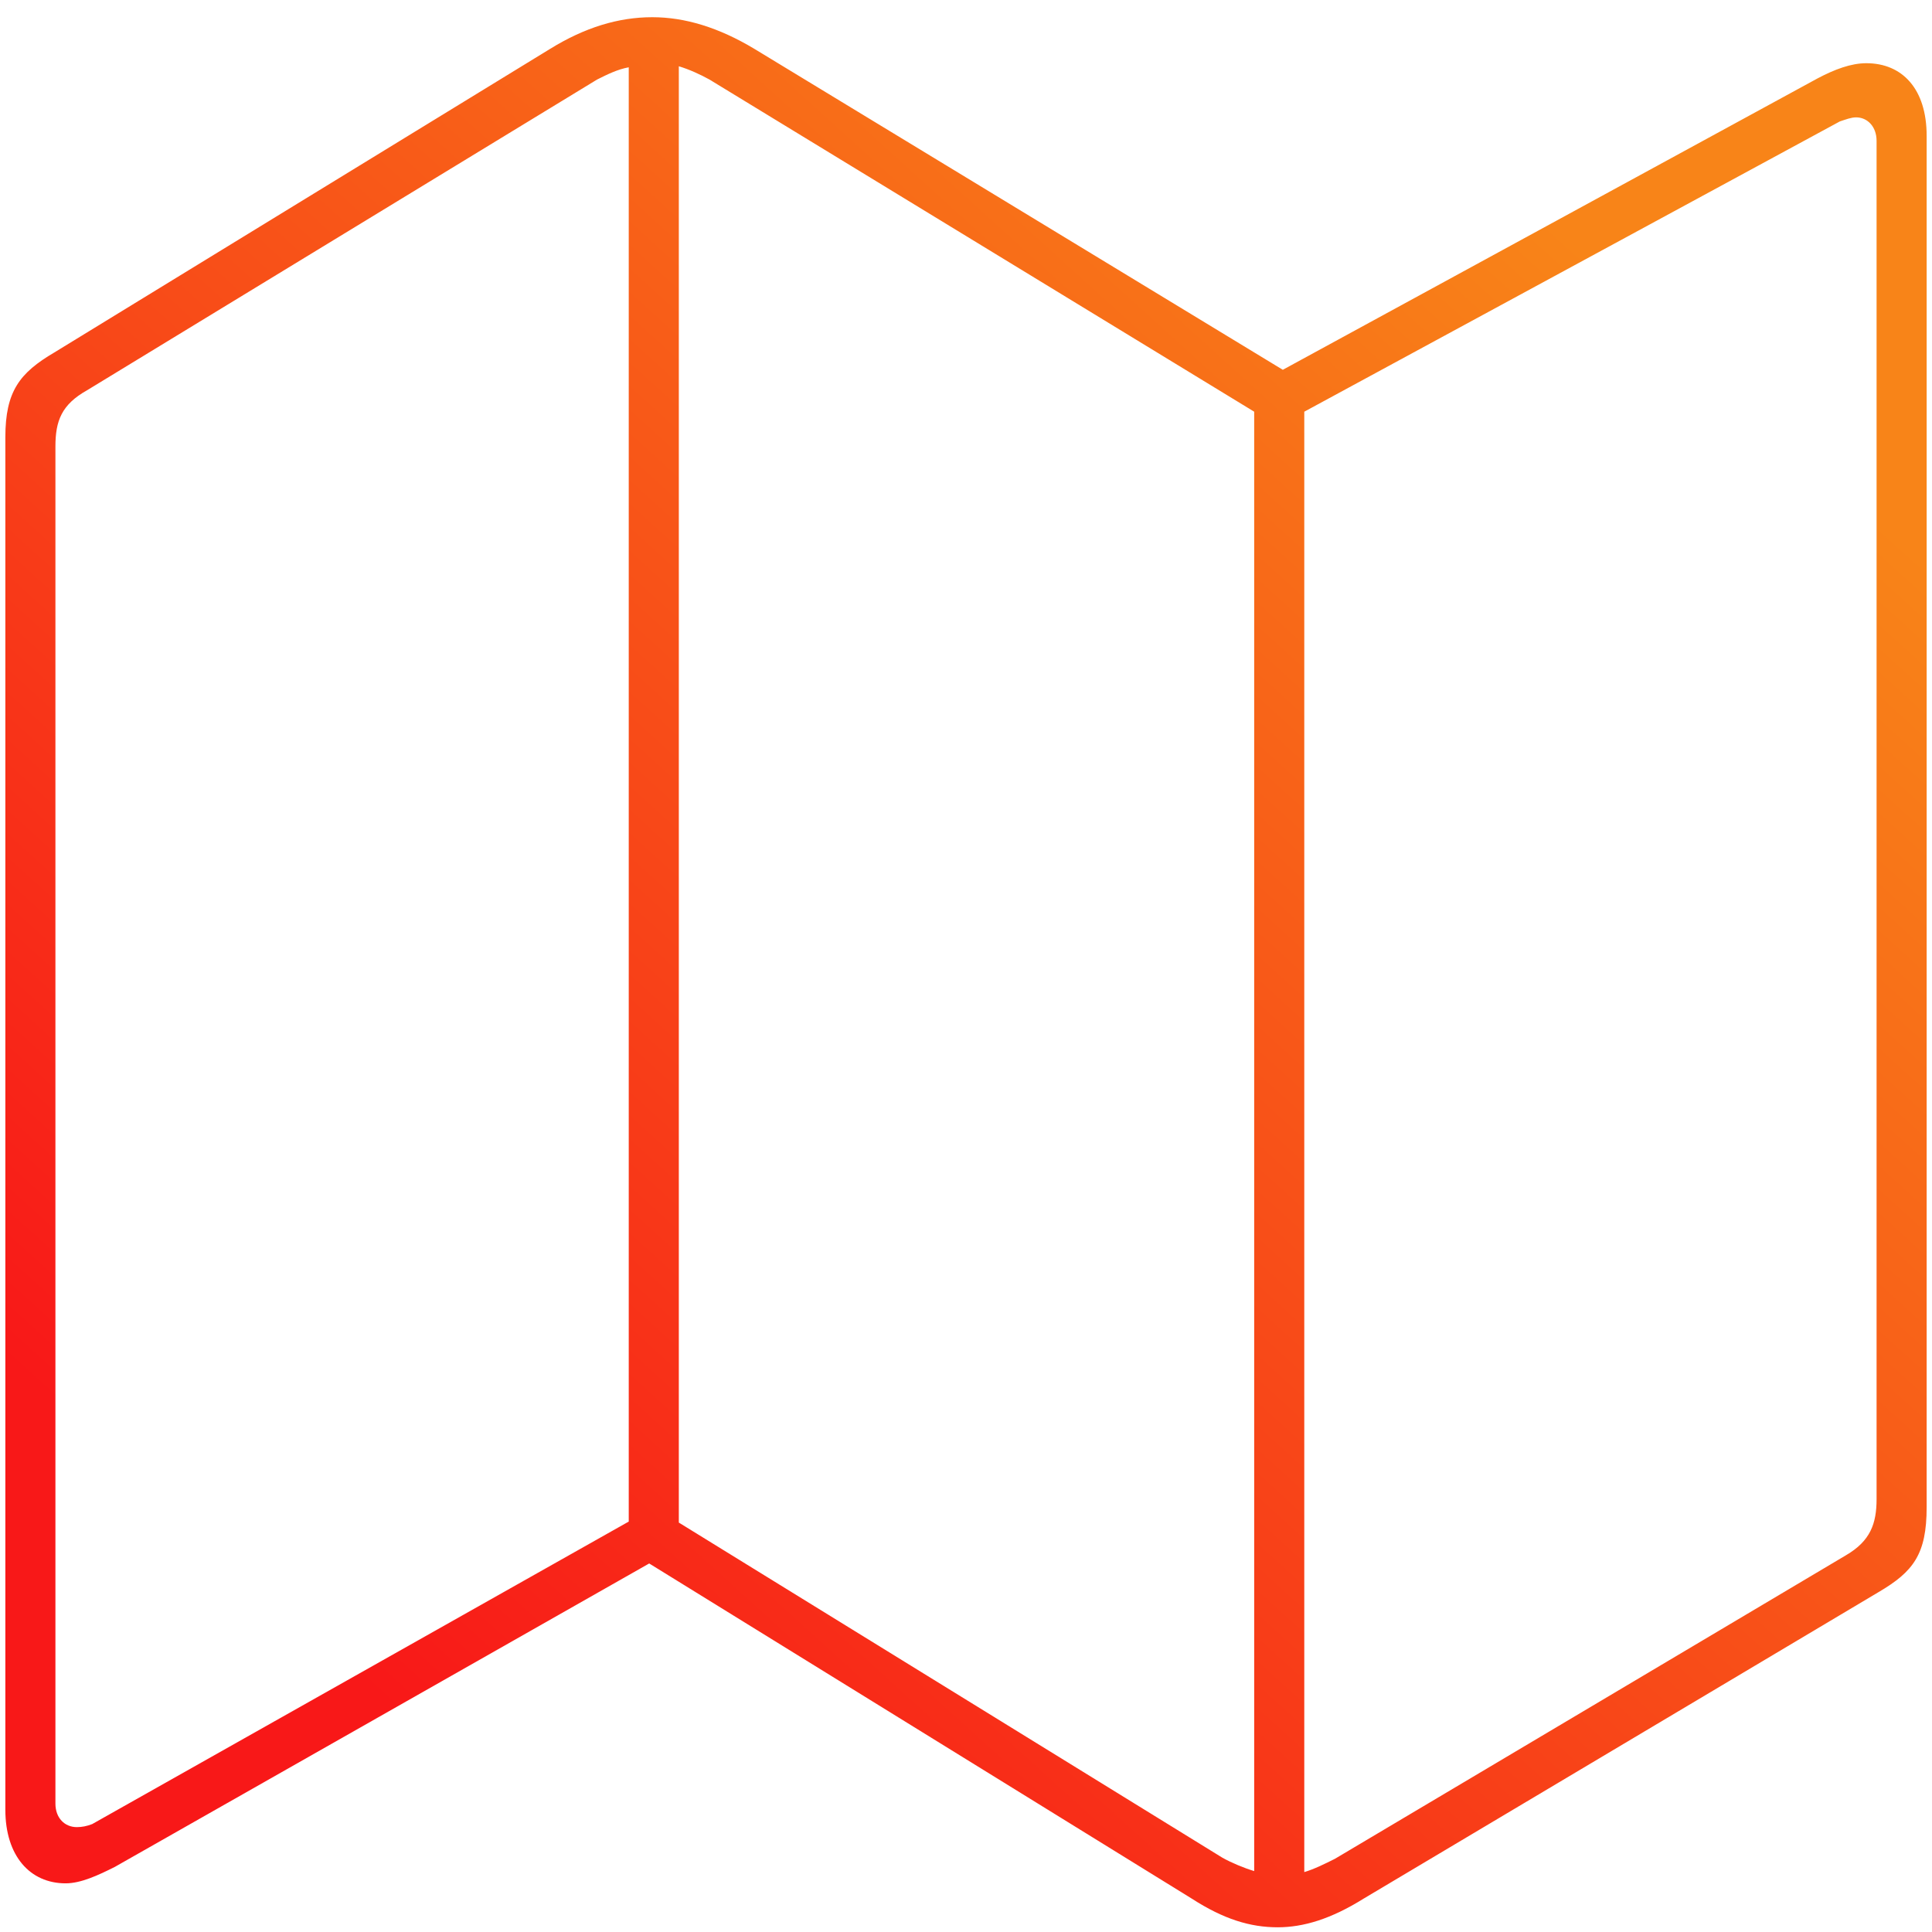
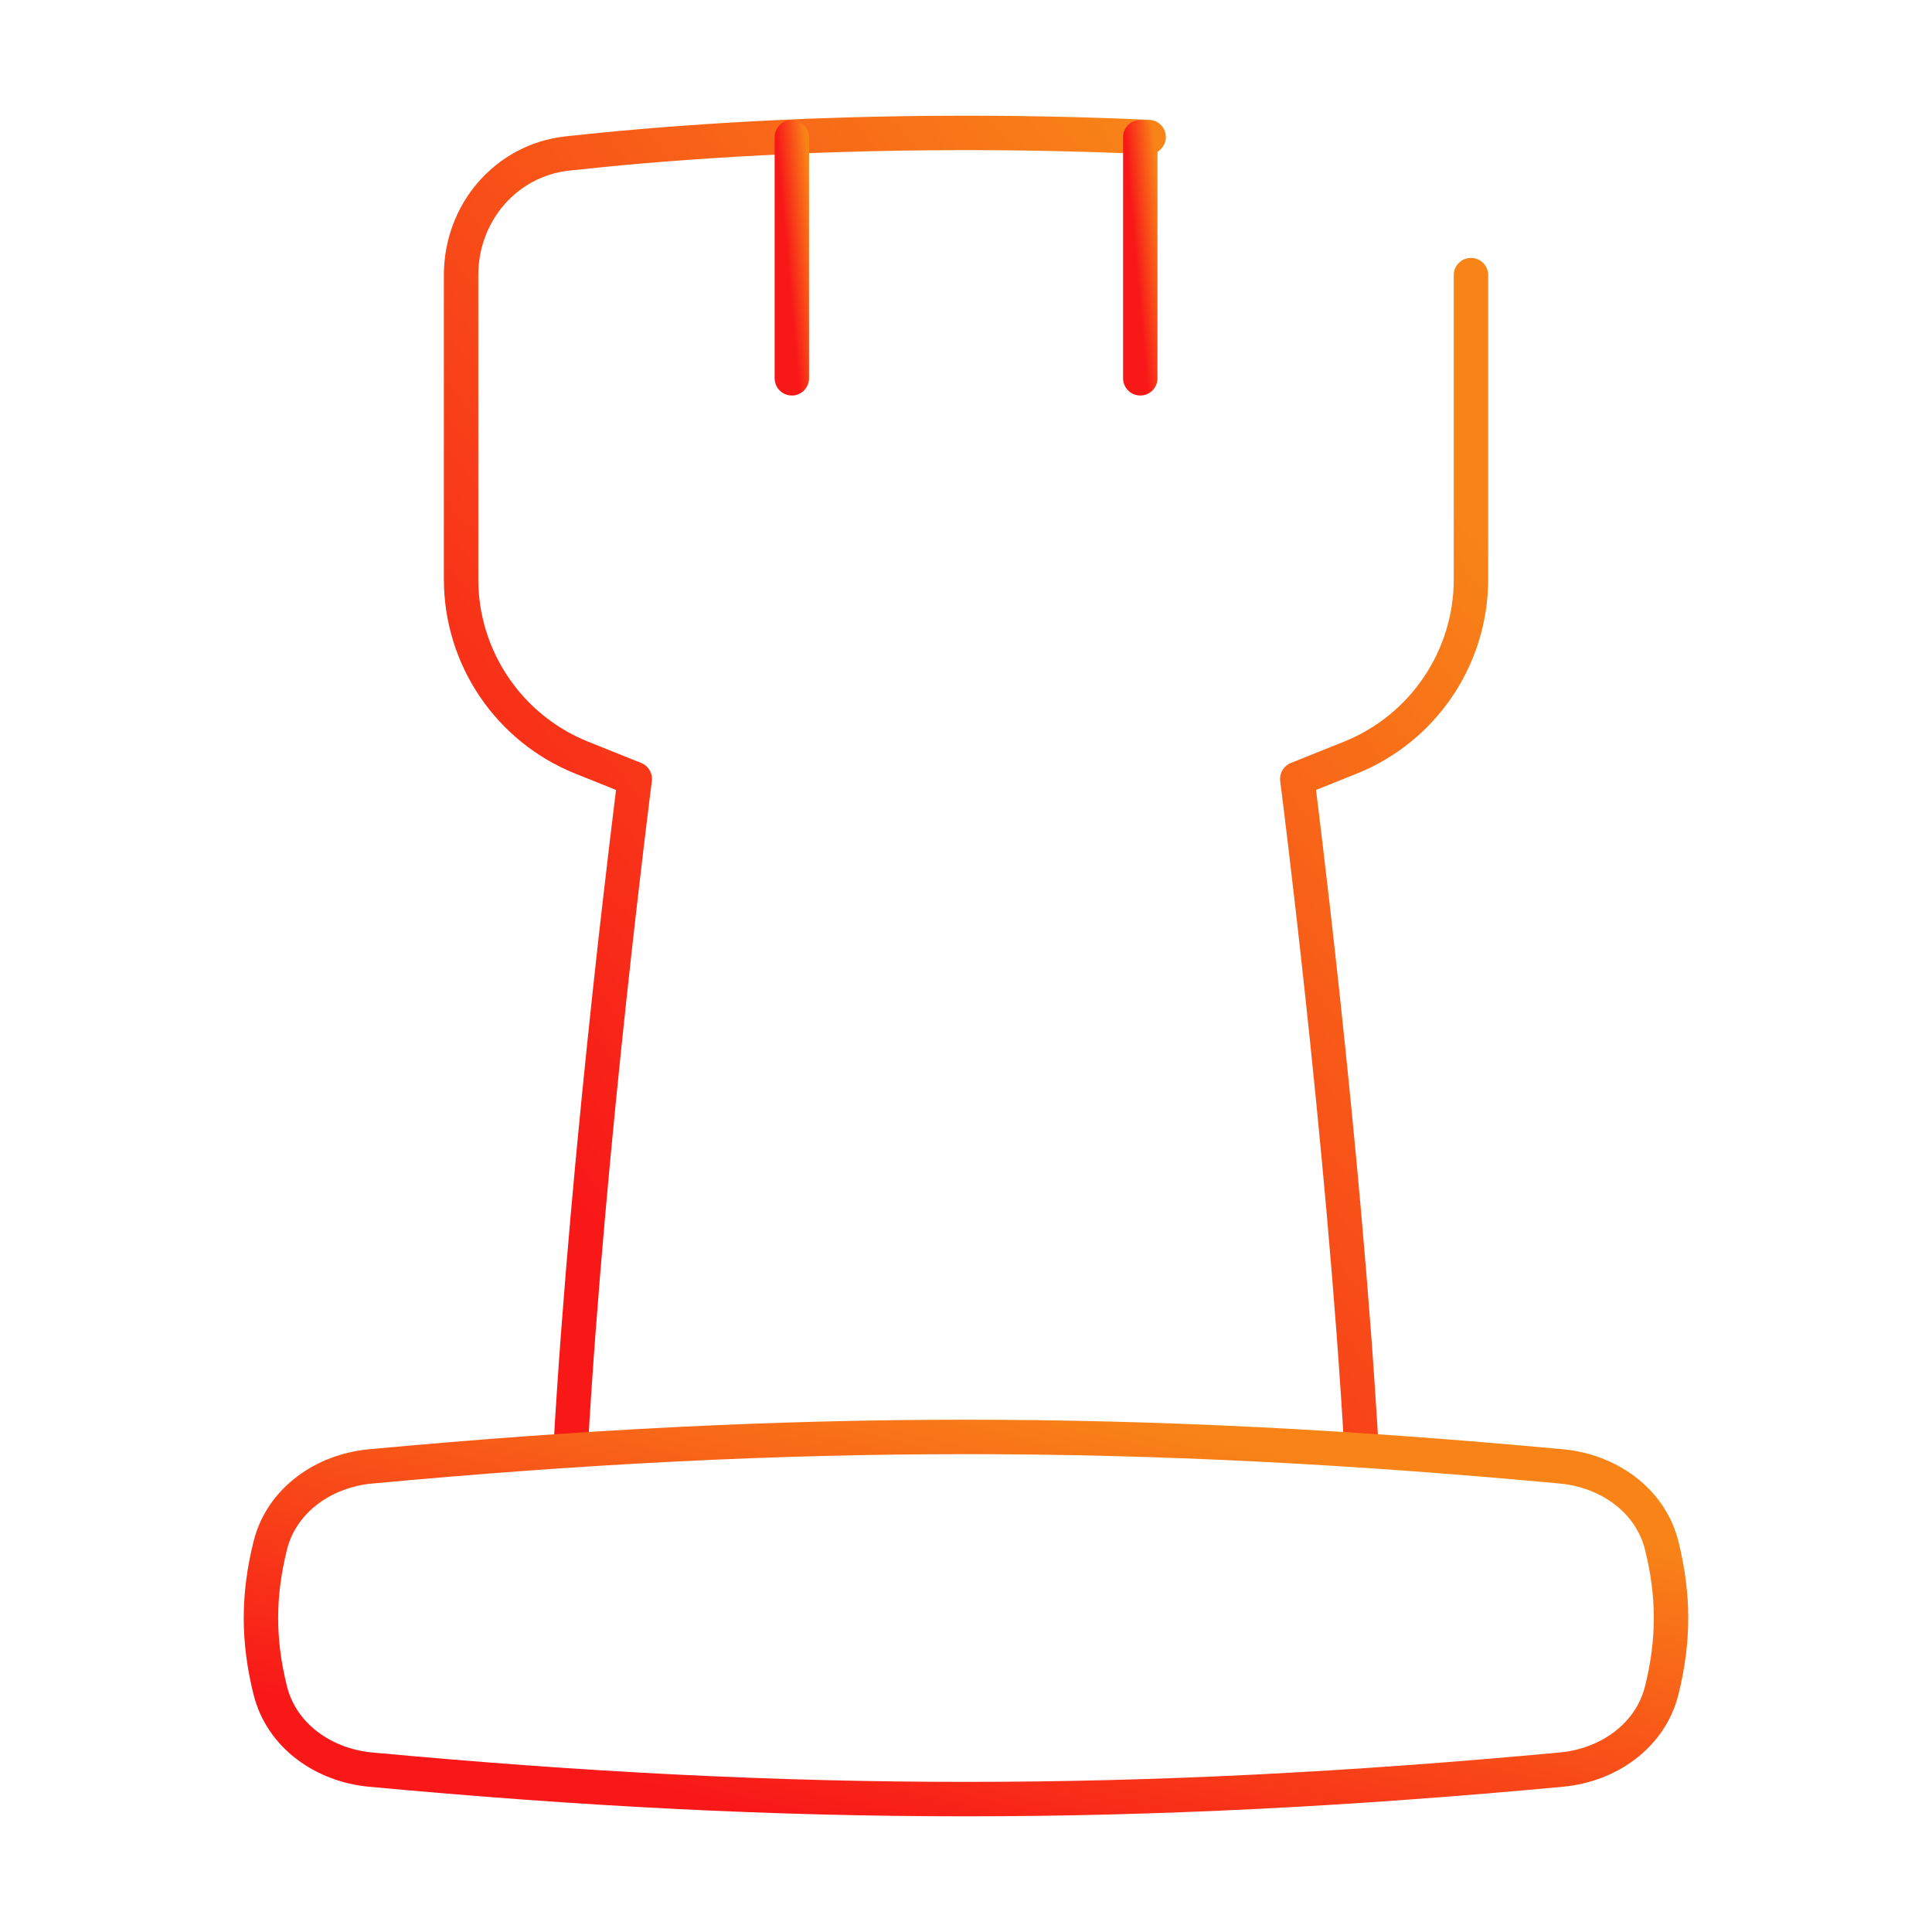
<svg xmlns="http://www.w3.org/2000/svg" width="96" height="96" viewBox="0 0 96 96" fill="none">
-   <path d="M3.262 93.582C1.484 93.582 0.266 92.211 0.266 89.926V21.727C0.266 19.441 0.977 18.527 2.703 17.512L27.332 2.43C29.059 1.363 30.734 0.855 32.41 0.855C34.035 0.855 35.711 1.363 37.488 2.43L63.742 18.375L90.301 3.902C91.164 3.445 91.977 3.141 92.738 3.141C94.516 3.141 95.734 4.41 95.734 6.746V74.894C95.734 77.231 95.074 78.094 93.348 79.109L67.754 94.344C66.129 95.359 64.758 95.766 63.488 95.766C62.117 95.766 60.797 95.359 59.223 94.344L32.258 77.688L5.699 92.769C4.887 93.176 4.023 93.582 3.262 93.582ZM33.73 75.656L60.746 92.312C61.203 92.566 61.812 92.82 62.32 92.973V20.457L35.254 3.953C34.797 3.699 34.238 3.445 33.73 3.293V75.656ZM31.242 75.606V3.344C30.684 3.445 30.176 3.699 29.668 3.953L4.328 19.391C3.059 20.102 2.754 20.914 2.754 22.184V89.621C2.754 90.332 3.211 90.789 3.82 90.789C4.074 90.789 4.328 90.738 4.582 90.637L31.242 75.606ZM64.809 93.023C65.316 92.871 65.824 92.617 66.332 92.363L91.723 77.281C92.941 76.57 93.246 75.707 93.246 74.488V7C93.246 6.289 92.789 5.832 92.231 5.832C91.977 5.832 91.723 5.934 91.418 6.035L64.809 20.457V93.023Z" fill="url(#paint0_linear_559_243)" />
+   <path d="M67.656 72.071C66.782 56.709 64.461 38.705 64.461 38.705L67.096 37.648C70.718 36.195 73.092 32.684 73.092 28.782V13.67M28.347 72.07C29.221 56.708 31.542 38.705 31.542 38.705L28.907 37.648C25.285 36.195 22.911 32.684 22.911 28.782V13.67C22.911 10.583 25.128 7.964 28.196 7.626C32.543 7.148 39.384 6.604 48.002 6.604C51.3 6.604 54.338 6.684 57.075 6.809" stroke="url(#paint0_linear_589_164)" stroke-width="1.71" stroke-linecap="round" stroke-linejoin="round" />
+   <path d="M39.346 6.818V18.798" stroke="url(#paint1_linear_589_164)" stroke-width="1.71" stroke-linecap="round" stroke-linejoin="round" />
+   <path d="M56.66 6.818V18.798" stroke="url(#paint2_linear_589_164)" stroke-width="1.71" stroke-linecap="round" stroke-linejoin="round" />
+   <path d="M13.429 83.997C13.992 86.257 16.087 87.714 18.406 87.93C39.433 89.885 56.566 89.885 77.593 87.93C79.912 87.714 82.007 86.257 82.57 83.997C83.187 81.518 83.187 79.278 82.57 76.799C82.007 74.538 79.912 73.081 77.593 72.866C56.566 70.912 39.433 70.912 18.406 72.866C16.087 73.081 13.992 74.538 13.429 76.799C12.812 79.278 12.812 81.518 13.429 83.997Z" stroke="url(#paint3_linear_589_164)" stroke-width="1.71" stroke-linecap="round" stroke-linejoin="round" />
  <defs>
-     <linearGradient id="paint0_linear_559_243" x1="77.143" y1="11.071" x2="14.312" y2="80.373" gradientUnits="userSpaceOnUse">
+     <linearGradient id="paint0_linear_589_164" x1="63.235" y1="13.618" x2="20.039" y2="49.377" gradientUnits="userSpaceOnUse">
+       <stop stop-color="#F88418" />
+       <stop offset="1" stop-color="#F81818" />
+     </linearGradient>
+     <linearGradient id="paint1_linear_589_164" x1="40.149" y1="8.102" x2="38.71" y2="8.231" gradientUnits="userSpaceOnUse">
+       <stop stop-color="#F88418" />
+       <stop offset="1" stop-color="#F81818" />
+     </linearGradient>
+     <linearGradient id="paint2_linear_589_164" x1="57.464" y1="8.102" x2="56.025" y2="8.231" gradientUnits="userSpaceOnUse">
+       <stop stop-color="#F88418" />
+       <stop offset="1" stop-color="#F81818" />
+     </linearGradient>
+     <linearGradient id="paint3_linear_589_164" x1="69.27" y1="73.328" x2="63.828" y2="96.207" gradientUnits="userSpaceOnUse">
      <stop stop-color="#F88418" />
      <stop offset="1" stop-color="#F81818" />
    </linearGradient>
  </defs>
</svg>
